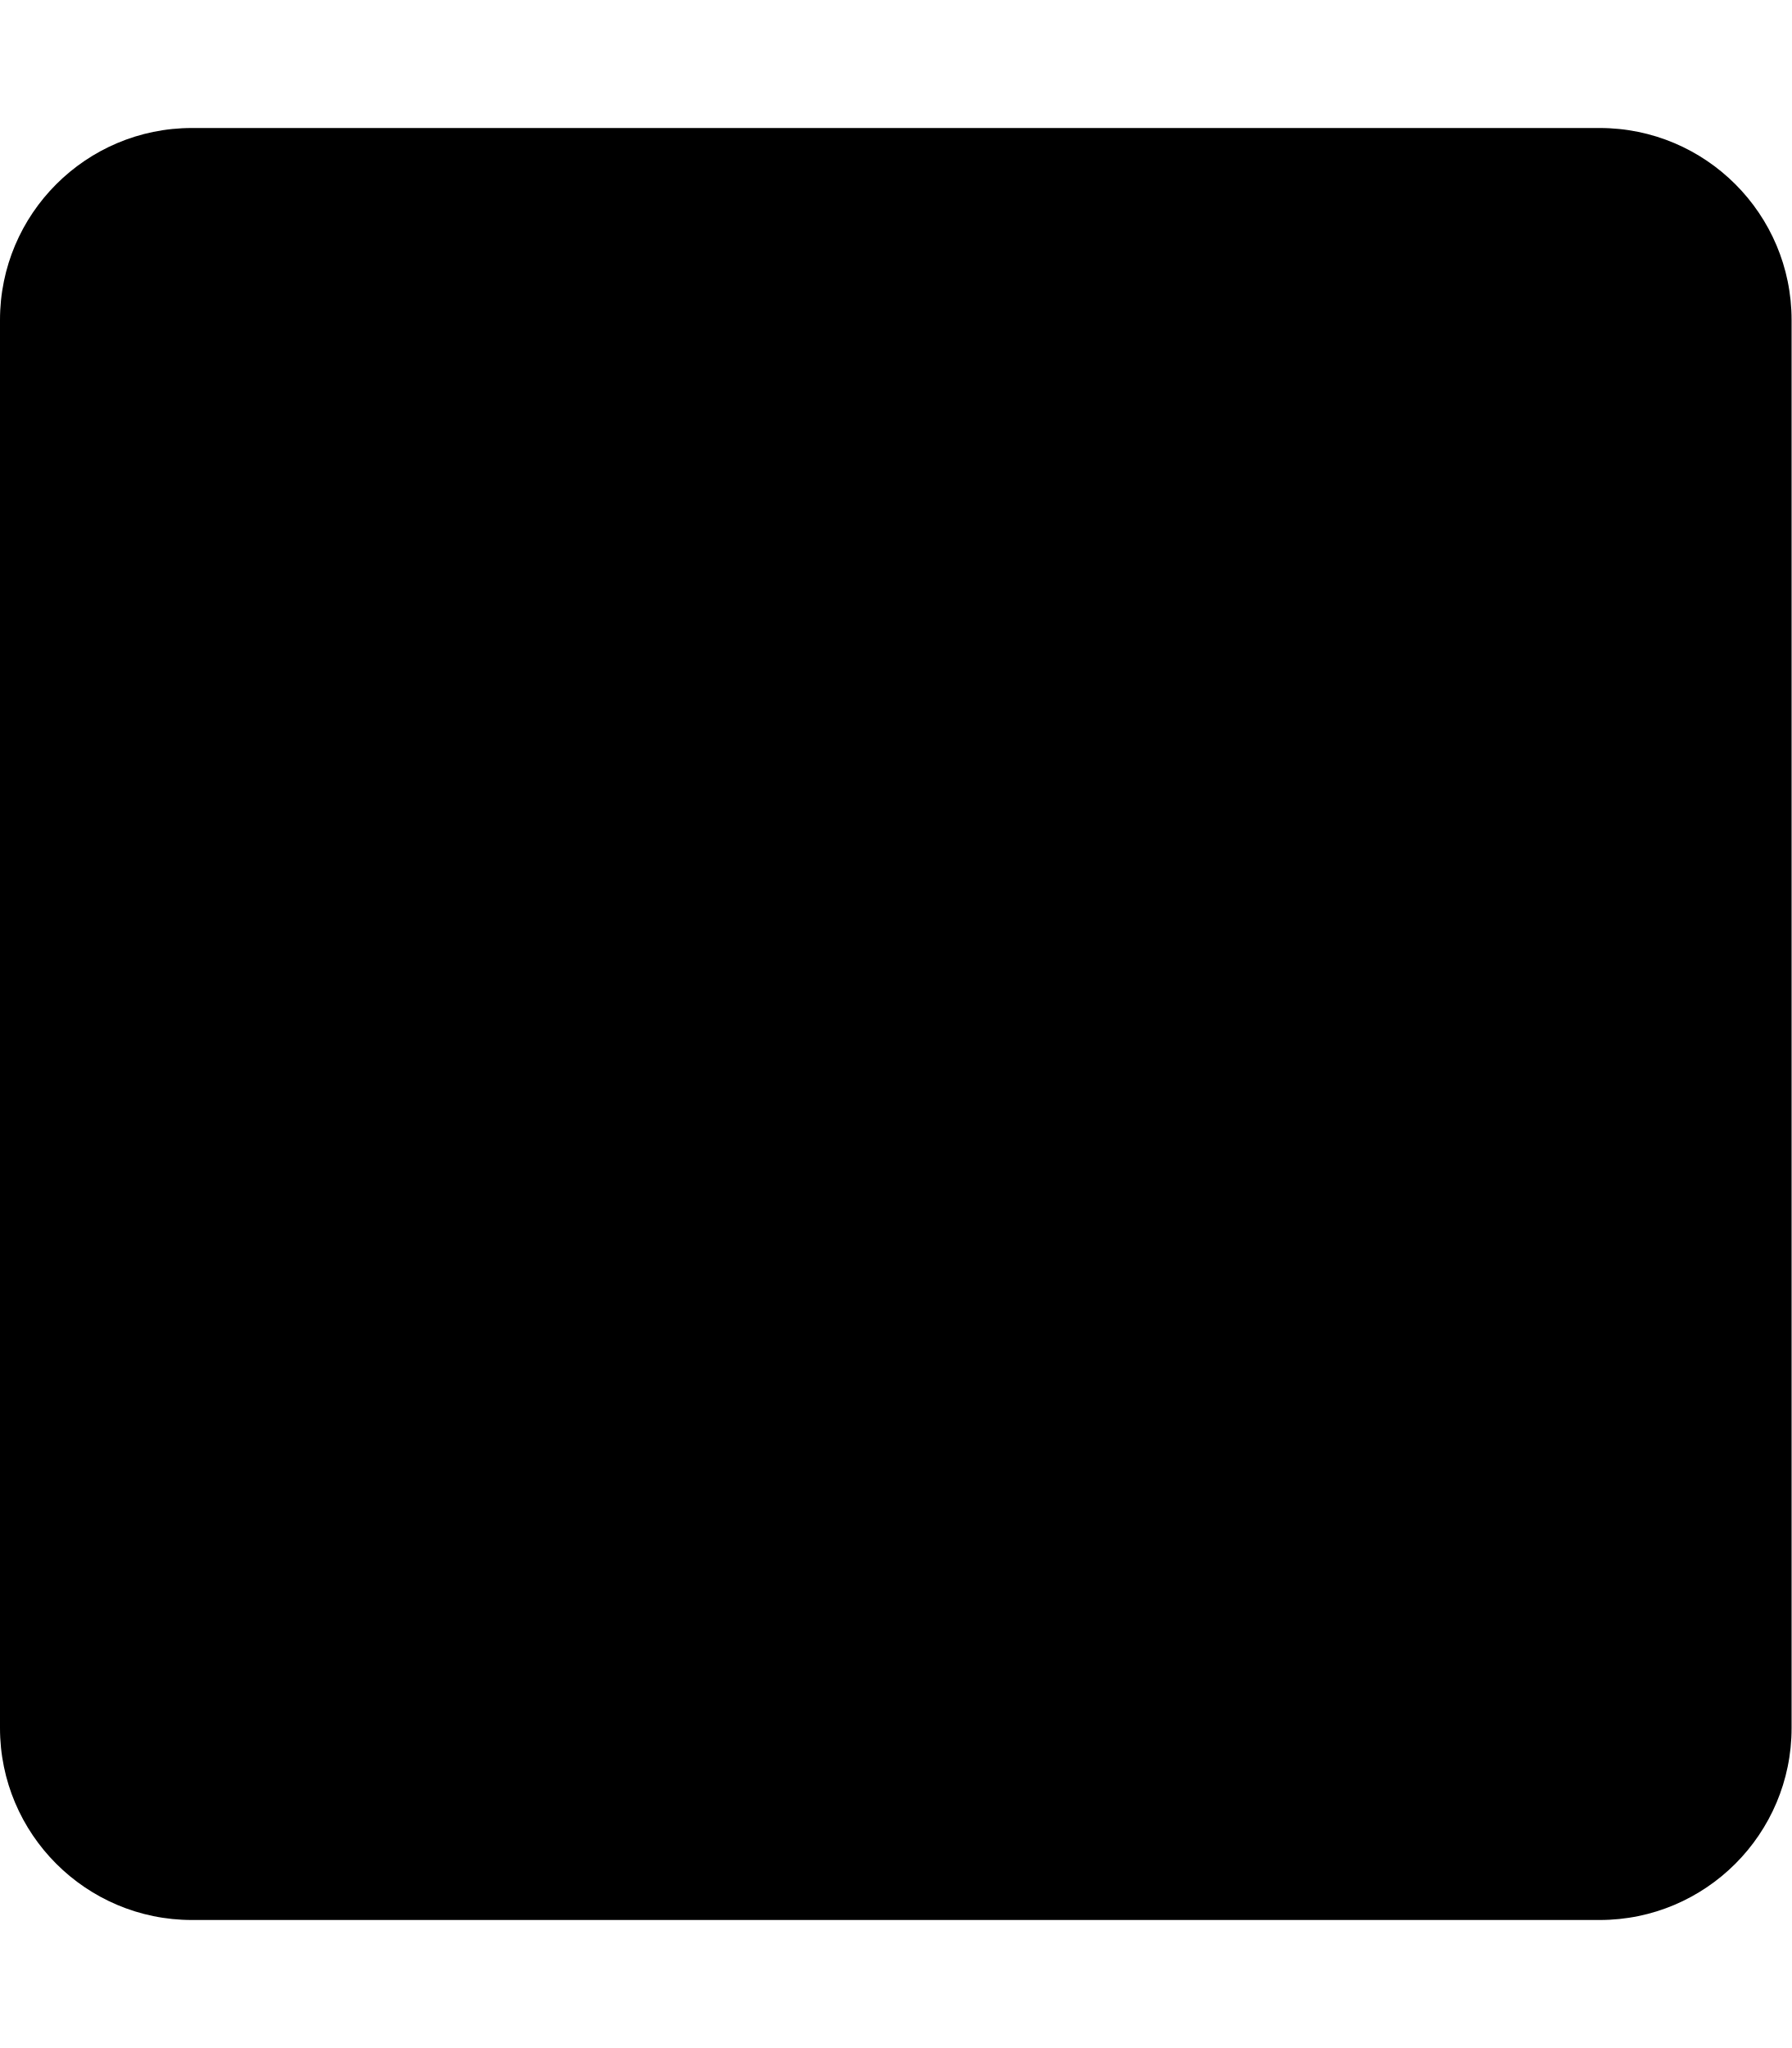
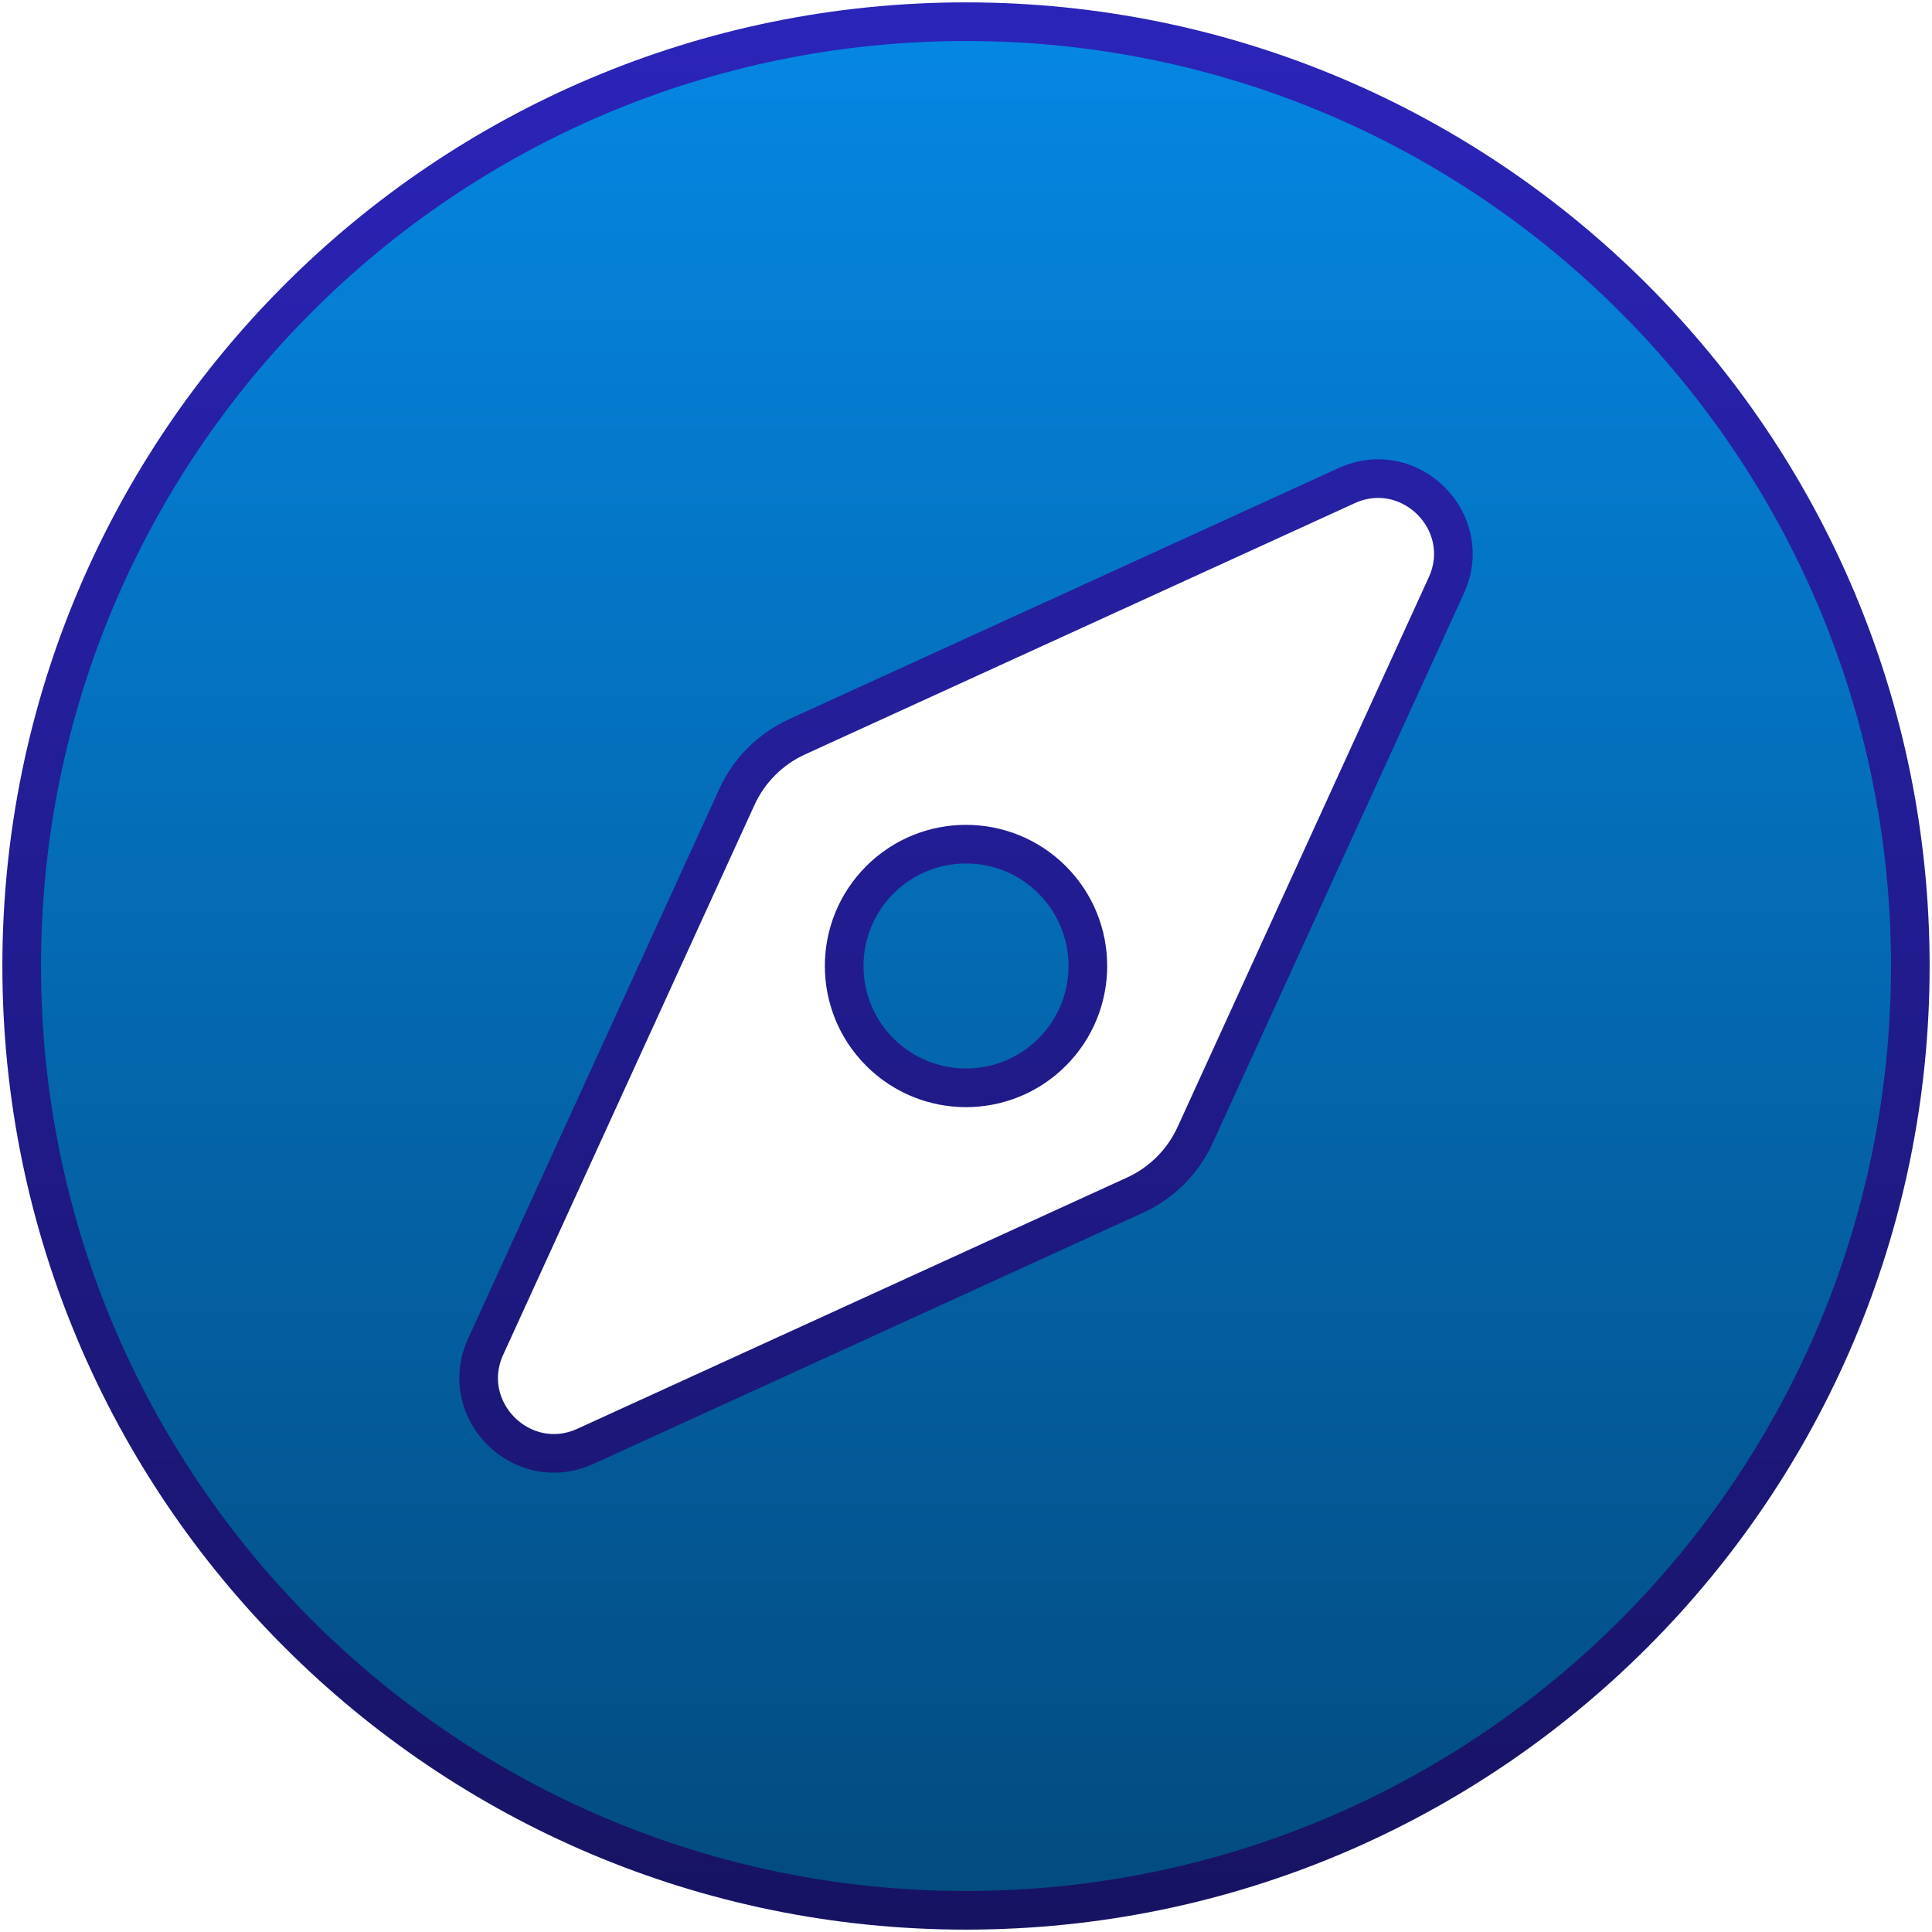
- <svg xmlns="http://www.w3.org/2000/svg" aria-hidden="true" data-prefix="fas" data-icon="square" class="svg-inline--fa fa-square fa-w-14" viewBox="0 0 448 512">
-   <path fill="currentColor" d="M400 32H48C21.5 32 0 53.5 0 80v352c0 26.5 21.5 48 48 48h352c26.5 0 48-21.5 48-48V80c0-26.5-21.5-48-48-48z" />
+ <svg xmlns="http://www.w3.org/2000/svg" viewBox="0 0 500 500">
+   <defs>
+     <linearGradient gradientUnits="userSpaceOnUse" x1="250" y1="5.613" x2="250" y2="494.387" id="gradient-0">
+       <stop offset="0" style="stop-color: rgba(5, 135, 227, 1)" />
+       <stop offset="1" style="stop-color: rgba(3, 75, 127, 1)" />
+     </linearGradient>
+     <linearGradient gradientUnits="userSpaceOnUse" x1="250" y1="5.613" x2="250" y2="494.387" id="gradient-1">
+       <stop offset="0" style="stop-color: rgba(43, 36, 185, 1)" />
+       <stop offset="1" style="stop-color: rgba(23, 19, 99, 1)" />
+     </linearGradient>
+   </defs>
+   <path d="M 227.708 227.699 C 215.393 240.018 215.393 259.984 227.708 272.292 C 240.018 284.608 259.993 284.608 272.301 272.292 C 284.618 259.972 284.618 240.007 272.301 227.699 C 259.983 215.392 240.018 215.392 227.708 227.699 Z M 250.004 5.613 C 115.026 5.613 5.613 115.026 5.613 250.001 C 5.613 384.975 115.026 494.387 250.004 494.387 C 384.974 494.387 494.387 384.975 494.387 250.001 C 494.387 115.026 384.974 5.613 250.004 5.613 Z M 374.302 151.505 L 309.295 293.754 C 306.151 300.634 300.633 306.149 293.754 309.295 L 151.519 374.303 C 135.11 381.801 118.2 364.891 125.698 348.485 L 190.717 206.236 C 193.864 199.357 199.379 193.842 206.257 190.696 L 348.494 125.689 C 364.903 118.199 381.802 135.1 374.302 151.505 Z" style="stroke-miterlimit: 10; vector-effect: non-scaling-stroke; stroke-linecap: round; stroke-width: 10px; paint-order: fill; fill: url(#gradient-0); stroke: url(#gradient-1);" />
</svg>
